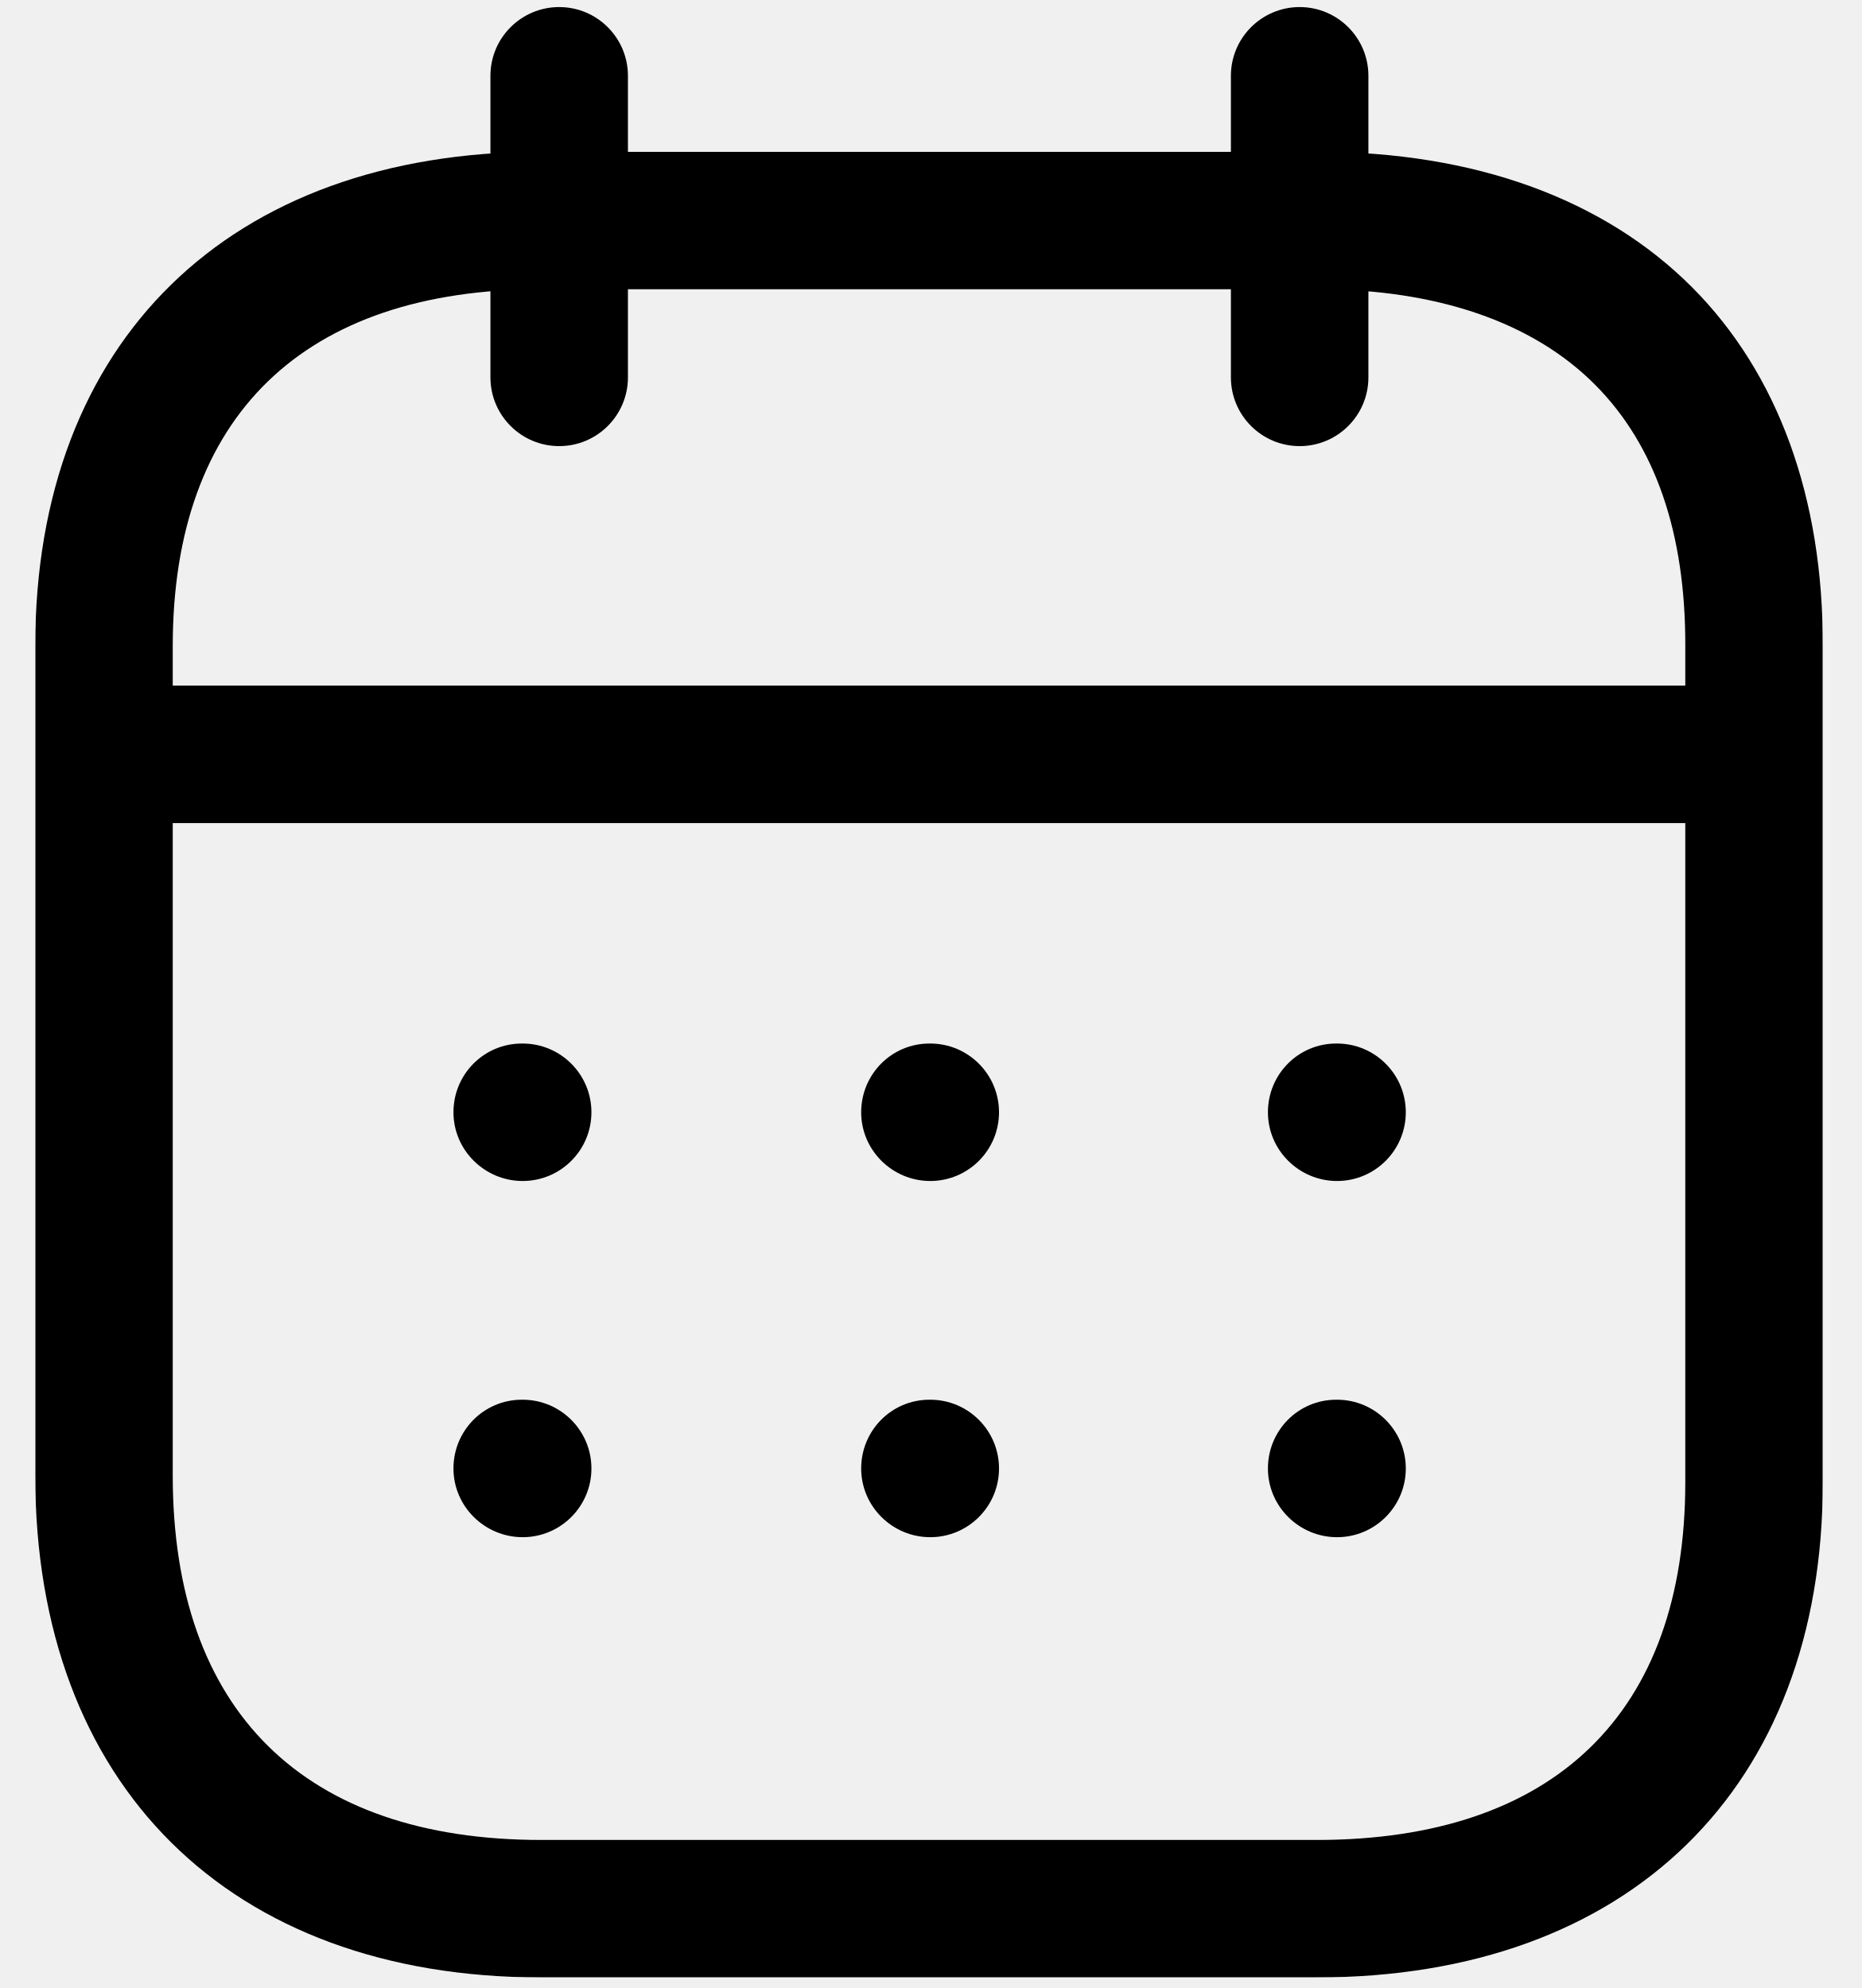
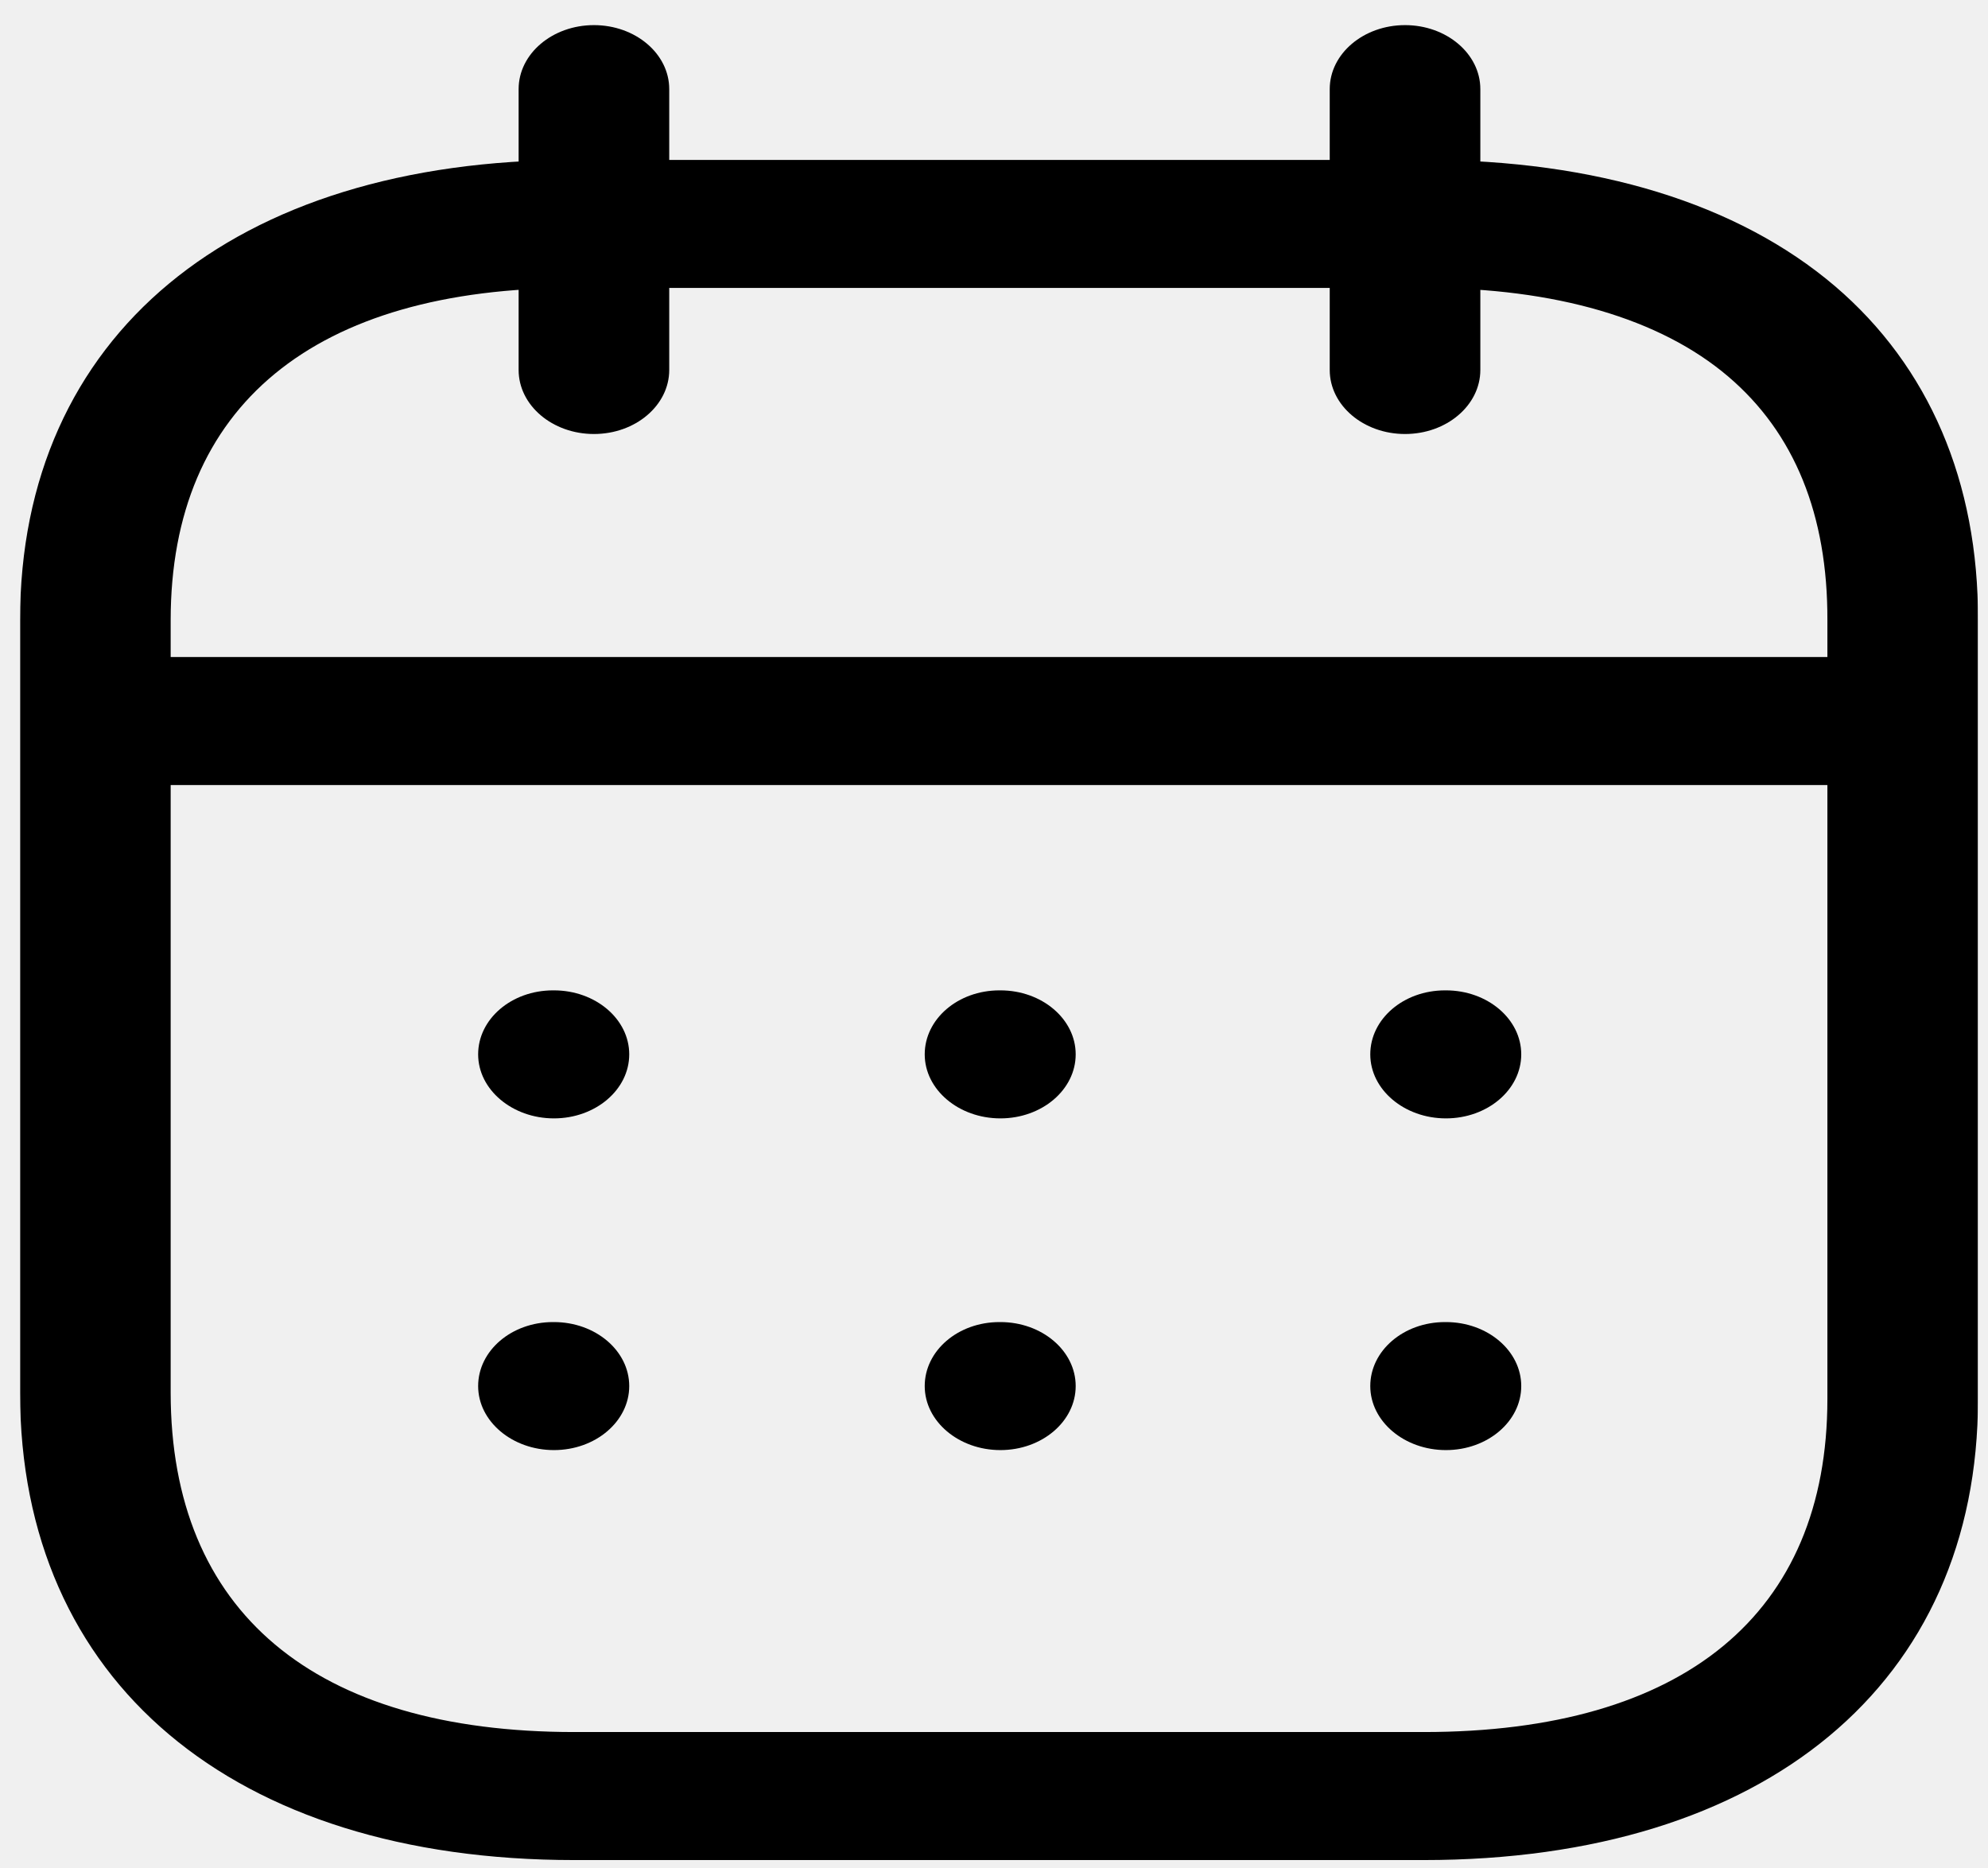
- <svg xmlns="http://www.w3.org/2000/svg" width="44" height="47" viewBox="0 0 44 47" fill="none">
-   <path fill-rule="evenodd" clip-rule="evenodd" d="M41.277 19.459H2.659C1.762 19.459 1.034 18.731 1.034 17.834C1.034 16.937 1.762 16.209 2.659 16.209H41.277C42.174 16.209 42.902 16.937 42.902 17.834C42.902 18.731 42.174 19.459 41.277 19.459Z" fill="black" />
-   <path fill-rule="evenodd" clip-rule="evenodd" d="M31.603 27.921C30.706 27.921 29.969 27.193 29.969 26.296C29.969 25.399 30.686 24.671 31.583 24.671H31.603C32.5 24.671 33.228 25.399 33.228 26.296C33.228 27.193 32.5 27.921 31.603 27.921Z" fill="black" />
-   <path fill-rule="evenodd" clip-rule="evenodd" d="M21.988 27.921C21.091 27.921 20.355 27.193 20.355 26.296C20.355 25.399 21.072 24.671 21.969 24.671H21.988C22.885 24.671 23.613 25.399 23.613 26.296C23.613 27.193 22.885 27.921 21.988 27.921Z" fill="black" />
-   <path fill-rule="evenodd" clip-rule="evenodd" d="M12.354 27.921C11.457 27.921 10.718 27.193 10.718 26.296C10.718 25.399 11.437 24.671 12.334 24.671H12.354C13.251 24.671 13.979 25.399 13.979 26.296C13.979 27.193 13.251 27.921 12.354 27.921Z" fill="black" />
-   <path fill-rule="evenodd" clip-rule="evenodd" d="M31.603 36.342C30.706 36.342 29.969 35.614 29.969 34.717C29.969 33.82 30.686 33.092 31.583 33.092H31.603C32.5 33.092 33.228 33.82 33.228 34.717C33.228 35.614 32.5 36.342 31.603 36.342Z" fill="black" />
-   <path fill-rule="evenodd" clip-rule="evenodd" d="M21.988 36.342C21.091 36.342 20.355 35.614 20.355 34.717C20.355 33.82 21.072 33.092 21.969 33.092H21.988C22.885 33.092 23.613 33.82 23.613 34.717C23.613 35.614 22.885 36.342 21.988 36.342Z" fill="black" />
-   <path fill-rule="evenodd" clip-rule="evenodd" d="M12.354 36.342C11.457 36.342 10.718 35.614 10.718 34.717C10.718 33.82 11.437 33.092 12.334 33.092H12.354C13.251 33.092 13.979 33.82 13.979 34.717C13.979 35.614 13.251 36.342 12.354 36.342Z" fill="black" />
-   <path fill-rule="evenodd" clip-rule="evenodd" d="M30.719 10.547C29.822 10.547 29.094 9.819 29.094 8.922V1.792C29.094 0.895 29.822 0.167 30.719 0.167C31.616 0.167 32.344 0.895 32.344 1.792V8.922C32.344 9.819 31.616 10.547 30.719 10.547Z" fill="black" />
-   <path fill-rule="evenodd" clip-rule="evenodd" d="M13.217 10.547C12.32 10.547 11.592 9.819 11.592 8.922V1.792C11.592 0.895 12.32 0.167 13.217 0.167C14.114 0.167 14.842 0.895 14.842 1.792V8.922C14.842 9.819 14.114 10.547 13.217 10.547Z" fill="black" />
-   <mask id="mask0_124_2" style="mask-type:luminance" maskUnits="userSpaceOnUse" x="0" y="3" width="44" height="44">
-     <path fill-rule="evenodd" clip-rule="evenodd" d="M0.833 3.588H43.084V46.75H0.833V3.588Z" fill="white" />
+ <svg xmlns="http://www.w3.org/2000/svg" width="33" height="31" viewBox="0 0 33 31" fill="none">
+   <path fill-rule="evenodd" clip-rule="evenodd" d="M31.445 13.031H1.738C1.048 13.031 0.488 12.555 0.488 11.969C0.488 11.382 1.048 10.906 1.738 10.906H31.445C32.135 10.906 32.694 11.382 32.694 11.969C32.694 12.555 32.135 13.031 31.445 13.031Z" fill="black" />
+   <path fill-rule="evenodd" clip-rule="evenodd" d="M24.002 18.564C23.312 18.564 22.746 18.088 22.746 17.501C22.746 16.915 23.297 16.439 23.987 16.439H24.002C24.692 16.439 25.252 16.915 25.252 17.501C25.252 18.088 24.692 18.564 24.002 18.564Z" fill="black" />
+   <path fill-rule="evenodd" clip-rule="evenodd" d="M16.606 18.564C15.916 18.564 15.35 18.088 15.35 17.501C15.35 16.915 15.901 16.439 16.591 16.439H16.606C17.296 16.439 17.856 16.915 17.856 17.501C17.856 18.088 17.296 18.564 16.606 18.564Z" fill="black" />
+   <path fill-rule="evenodd" clip-rule="evenodd" d="M9.195 18.564C8.505 18.564 7.937 18.088 7.937 17.501C7.937 16.915 8.49 16.439 9.18 16.439H9.195C9.885 16.439 10.445 16.915 10.445 17.501C10.445 18.088 9.885 18.564 9.195 18.564Z" fill="black" />
+   <path fill-rule="evenodd" clip-rule="evenodd" d="M24.002 24.07C23.312 24.07 22.746 23.594 22.746 23.007C22.746 22.421 23.297 21.945 23.987 21.945H24.002C24.692 21.945 25.252 22.421 25.252 23.007C25.252 23.594 24.692 24.07 24.002 24.07Z" fill="black" />
+   <path fill-rule="evenodd" clip-rule="evenodd" d="M16.606 24.07C15.916 24.07 15.35 23.594 15.35 23.007C15.35 22.421 15.901 21.945 16.591 21.945H16.606C17.296 21.945 17.856 22.421 17.856 23.007C17.856 23.594 17.296 24.07 16.606 24.07Z" fill="black" />
+   <path fill-rule="evenodd" clip-rule="evenodd" d="M9.195 24.07C8.505 24.07 7.937 23.594 7.937 23.007C7.937 22.421 8.49 21.945 9.18 21.945H9.195C9.885 21.945 10.445 22.421 10.445 23.007C10.445 23.594 9.885 24.07 9.195 24.07Z" fill="black" />
+   <path fill-rule="evenodd" clip-rule="evenodd" d="M23.323 7.204C22.633 7.204 22.073 6.728 22.073 6.141V1.479C22.073 0.893 22.633 0.417 23.323 0.417C24.013 0.417 24.573 0.893 24.573 1.479V6.141C24.573 6.728 24.013 7.204 23.323 7.204Z" fill="black" />
+   <path fill-rule="evenodd" clip-rule="evenodd" d="M9.859 7.204C9.169 7.204 8.609 6.728 8.609 6.141V1.479C8.609 0.893 9.169 0.417 9.859 0.417C10.549 0.417 11.109 0.893 11.109 1.479V6.141C11.109 6.728 10.549 7.204 9.859 7.204Z" fill="black" />
+   <mask id="mask0_150_653" style="mask-type:luminance" maskUnits="userSpaceOnUse" x="0" y="2" width="33" height="29">
+     <path fill-rule="evenodd" clip-rule="evenodd" d="M0.333 2.654H32.834V30.875H0.333V2.654Z" fill="white" />
  </mask>
-   <g mask="url(#mask0_124_2)">
-     <path fill-rule="evenodd" clip-rule="evenodd" d="M12.796 6.838C7.178 6.838 4.083 9.835 4.083 15.275V34.881C4.083 40.441 7.178 43.5 12.796 43.5H31.121C36.739 43.5 39.834 40.497 39.834 35.046V15.275C39.842 12.599 39.123 10.519 37.695 9.089C36.226 7.616 33.962 6.838 31.141 6.838H12.796ZM31.121 46.75H12.796C5.418 46.75 0.833 42.202 0.833 34.881V15.275C0.833 8.064 5.418 3.588 12.796 3.588H31.141C34.844 3.588 37.905 4.697 39.996 6.793C42.026 8.831 43.094 11.763 43.084 15.279V35.046C43.084 42.265 38.499 46.75 31.121 46.75Z" fill="black" />
+   <g mask="url(#mask0_150_653)">
+     <path fill-rule="evenodd" clip-rule="evenodd" d="M9.535 4.779C5.213 4.779 2.833 6.738 2.833 10.295V23.115C2.833 26.75 5.213 28.75 9.535 28.75H23.632C27.953 28.75 30.334 26.787 30.334 23.222V10.295C30.34 8.546 29.787 7.186 28.689 6.251C27.558 5.287 25.817 4.779 23.647 4.779H9.535ZM23.632 30.875H9.535C3.86 30.875 0.333 27.902 0.333 23.115V10.295C0.333 5.581 3.86 2.654 9.535 2.654H23.647C26.495 2.654 28.85 3.379 30.459 4.749C32.02 6.082 32.842 7.999 32.834 10.298V23.222C32.834 27.943 29.307 30.875 23.632 30.875Z" fill="black" />
  </g>
</svg>
